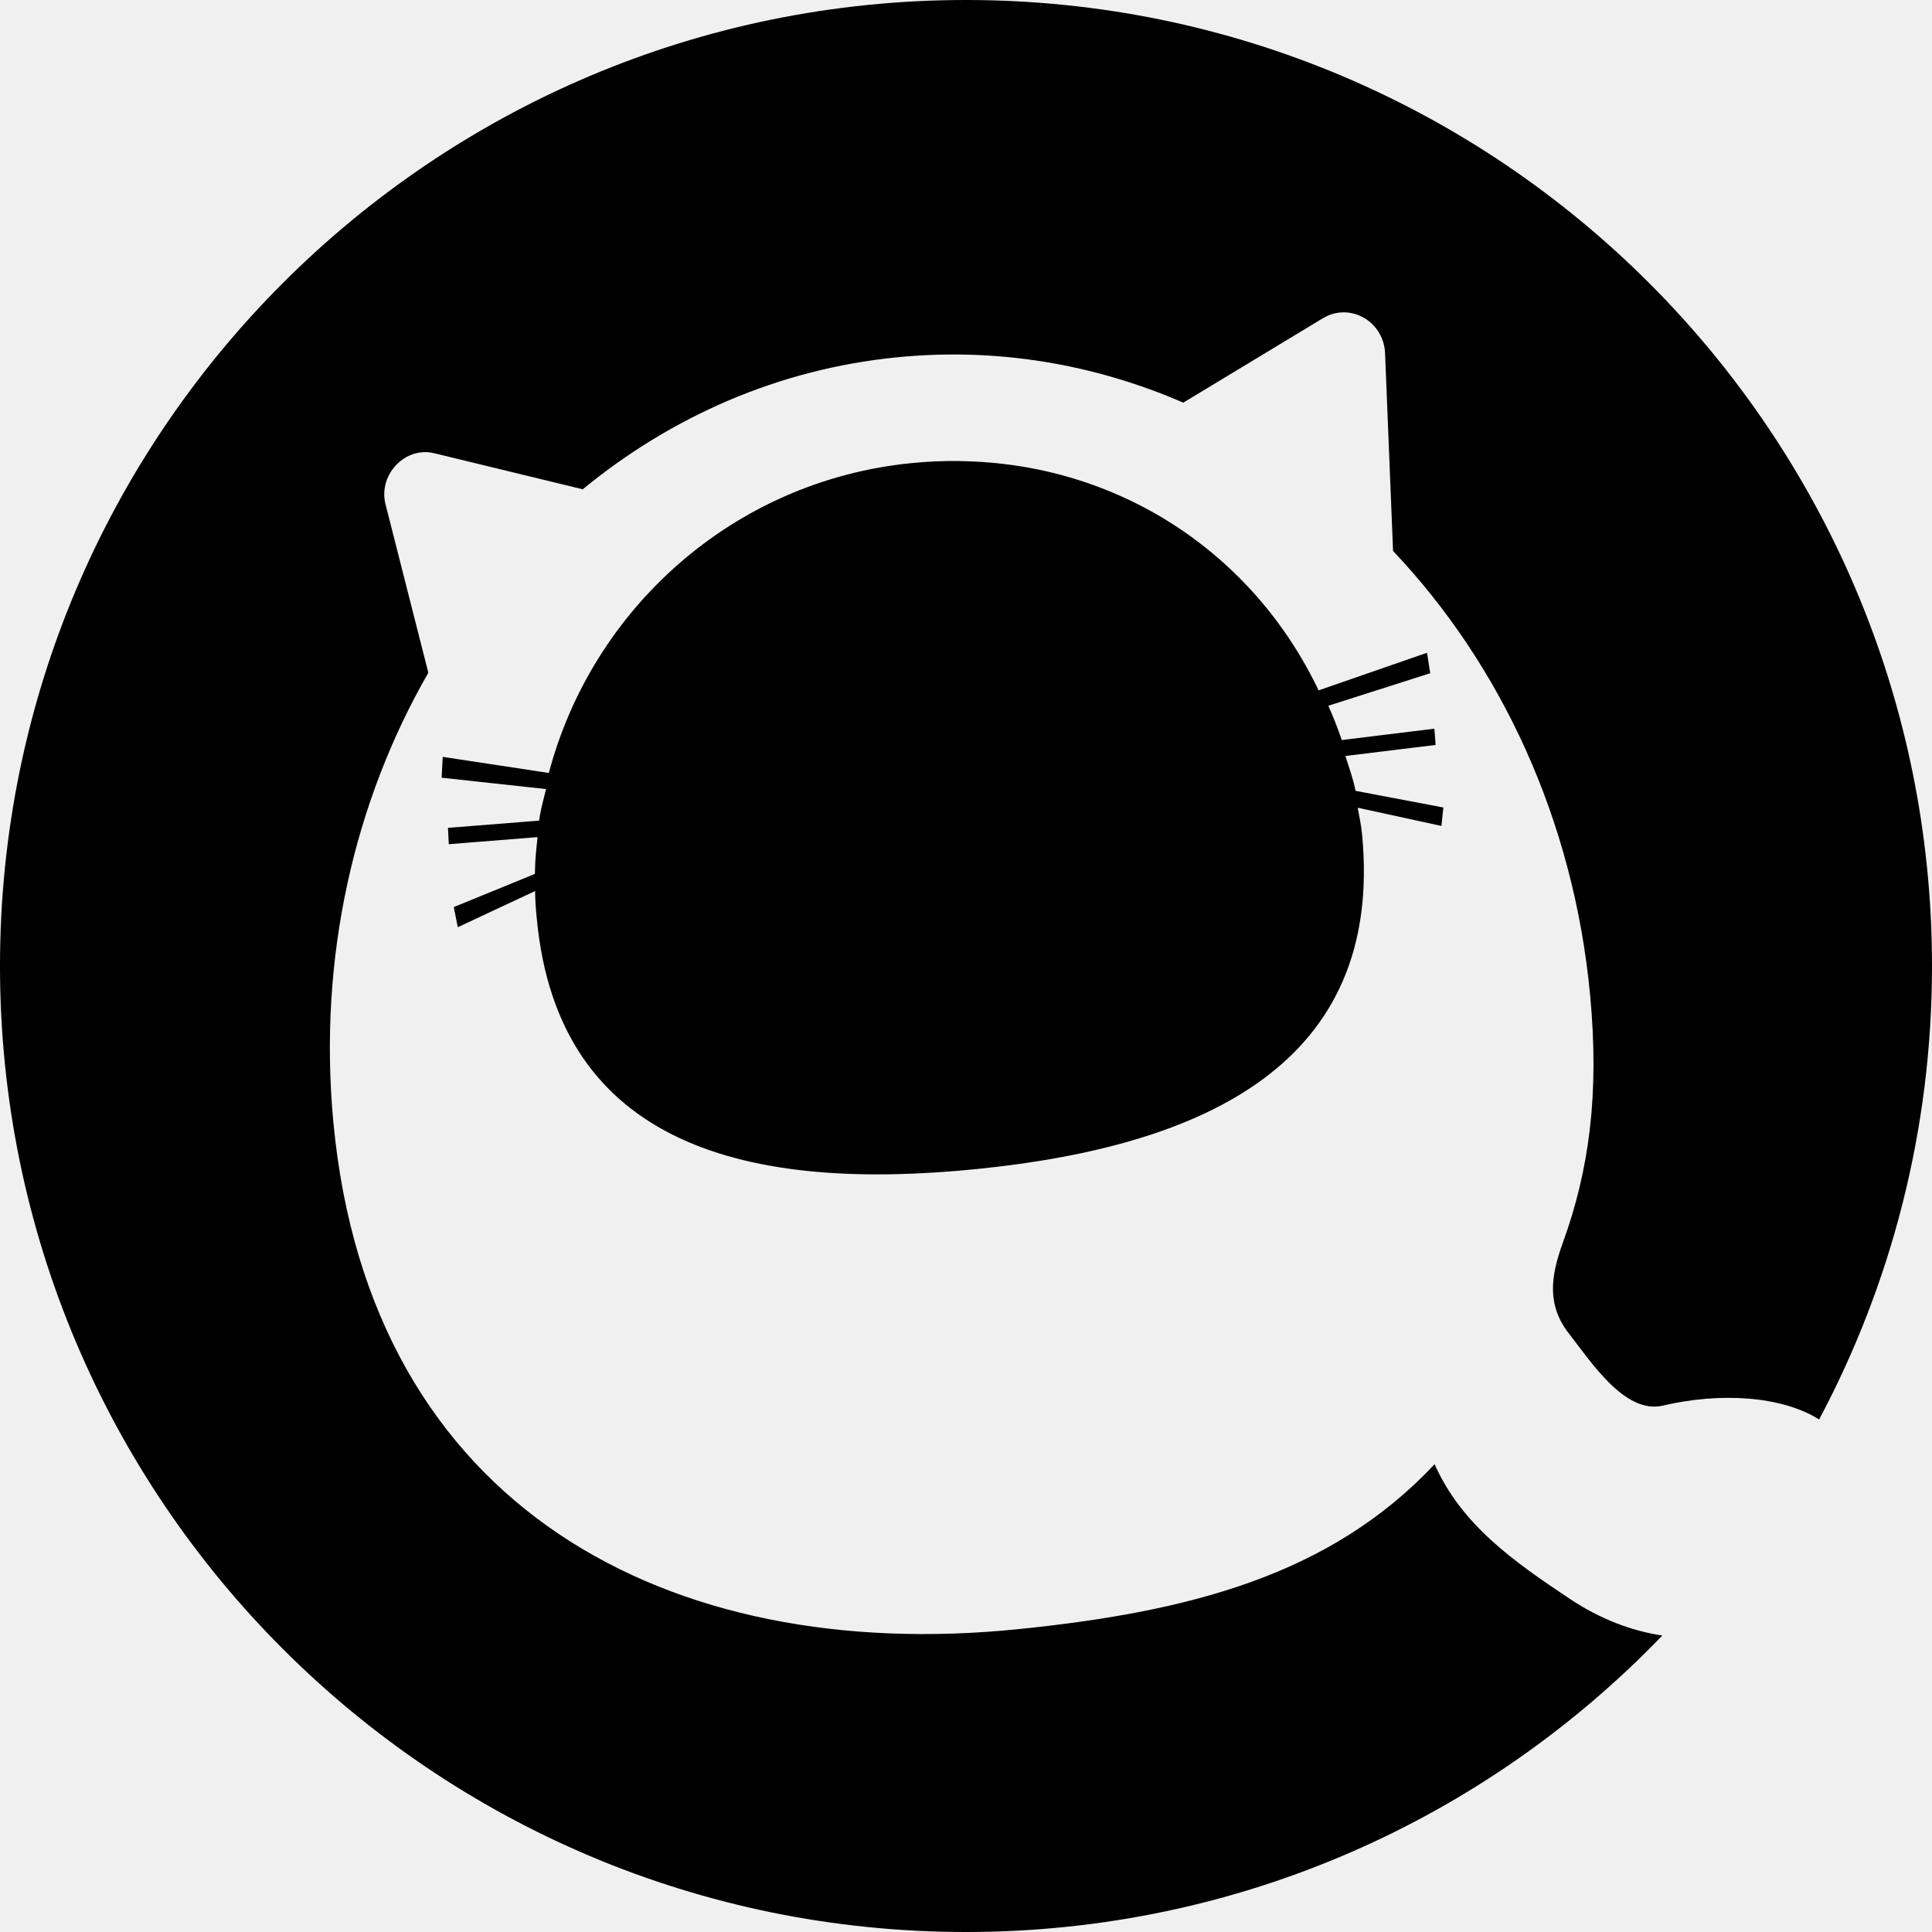
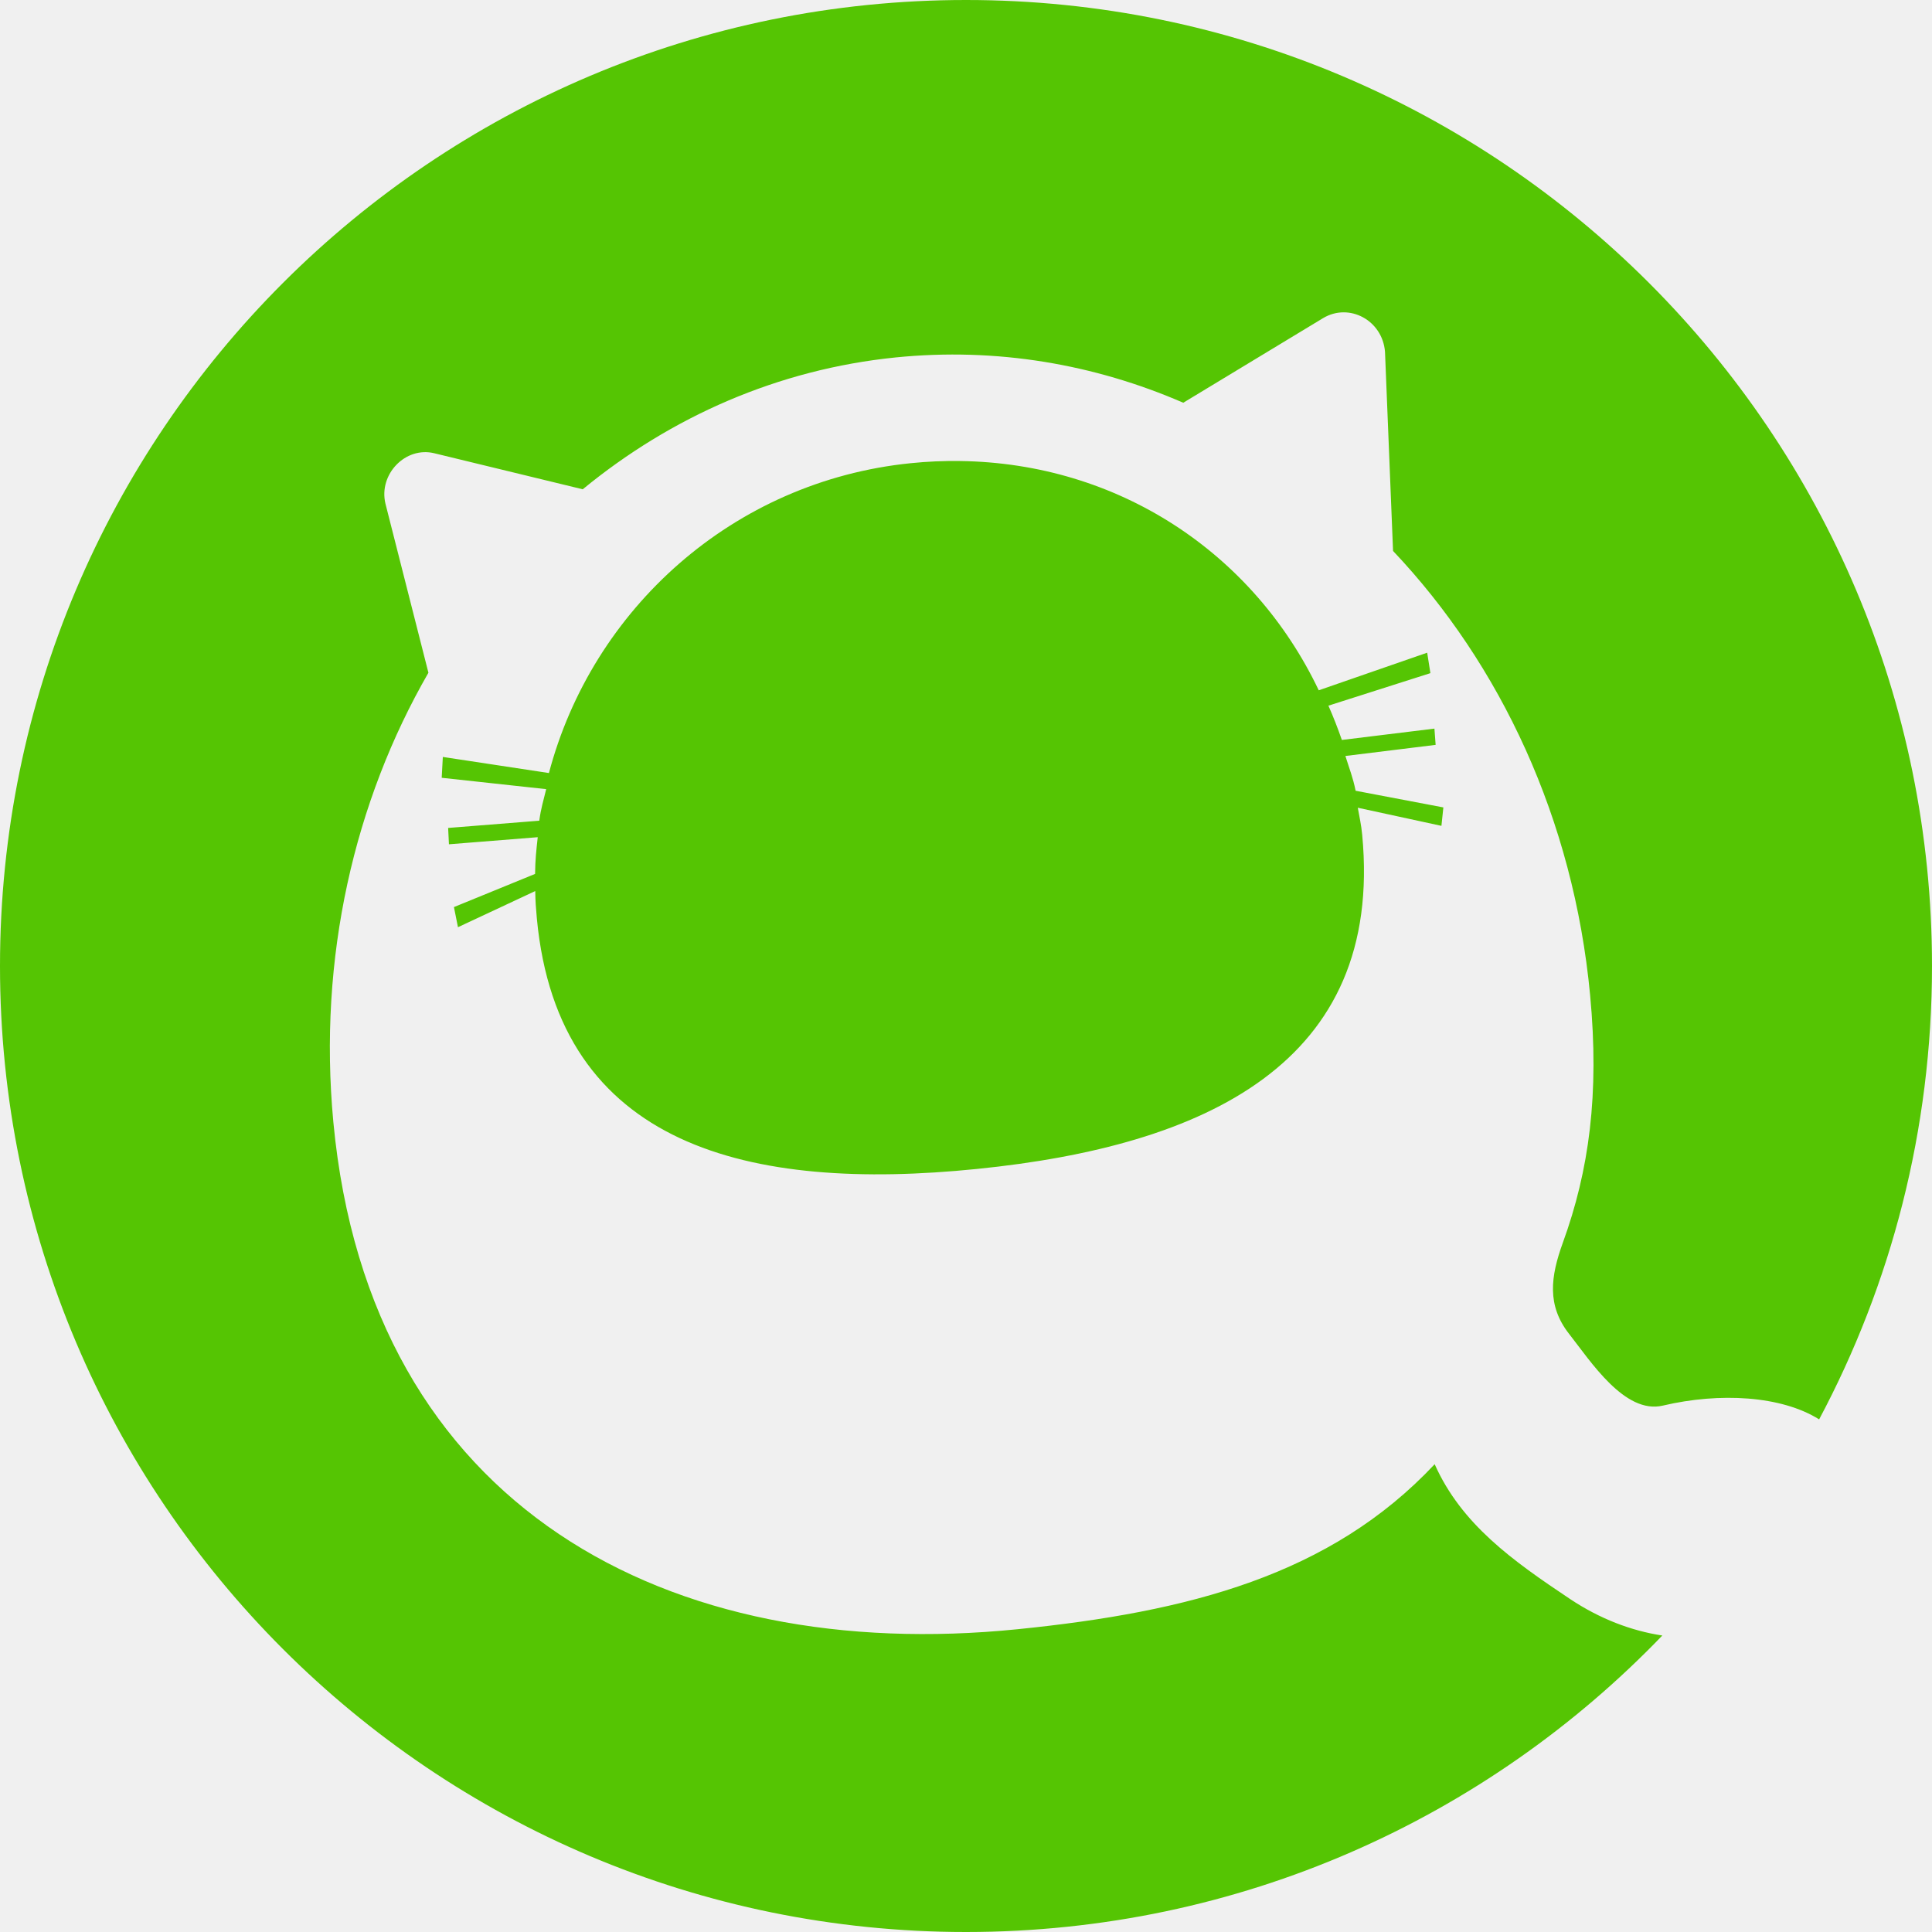
- <svg xmlns="http://www.w3.org/2000/svg" role="img" viewBox="0 0 24 24">
-   <path d="M12 0C5.373 0 0 5.373 0 12s5.373 12 12 12c3.398 0 6.466-1.413 8.65-3.683-.383-.057-.775-.206-1.147-.454-.715-.476-1.349-.926-1.682-1.674-1.294 1.381-3.053 1.835-5.182 2.05-4.311.436-8.046-1.489-8.498-6.3-.192-2.045.263-3.989 1.18-5.582l-.534-2.101c-.086-.365.25-.713.606-.626l1.846.448c1.097-.901 2.425-1.49 3.889-1.638 1.253-.127 2.467.083 3.571.562l1.735-1.049c.327-.197.74.026.771.416l.1 2.475v0c1.334 1.408 2.242 3.332 2.448 5.516.116 1.234-.012 2.178-.339 3.078-.153.421-.199.778.078 1.131.267.341.692 1.003 1.164.892.711-.167 1.472-.122 1.942.172C23.492 15.953 24 14.036 24 12c0-6.627-5.373-12-12-12Zm-.073 5.727a5.273 5.273 0 0 0-.615.027c-2.208.223-3.957 1.813-4.494 3.848l-1.318-.2-.014.259 1.297.141c-.035.15-.064.238-.086.392l-1.132.09.01.203 1.103-.088c-.019.171-.031.281-.033.457l-1.008.412.05.25.96-.449c.002.134.008.205.021.341.267 2.837 2.636 3.398 5.468 3.112 2.831-.286 5.052-1.311 4.785-4.149-.013-.136-.032-.207-.055-.339l1.04.226.024-.229-1.091-.207c-.034-.169-.076-.271-.126-.433l1.121-.137-.016-.202-1.15.141a5.109 5.109 0 0 0-.167-.426l1.266-.404-.04-.254-1.347.467c-.819-1.717-2.5-2.822-4.455-2.848Z" />
+ <svg xmlns="http://www.w3.org/2000/svg" width="24" height="24" viewBox="0 0 24 24" fill="none">
+   <g clip-path="url(#clip0_10_449)">
+     <path d="M12 0C5.373 0 0 5.373 0 12C0 18.627 5.373 24 12 24C15.398 24 18.466 22.587 20.65 20.317C20.267 20.259 19.875 20.111 19.503 19.863C18.789 19.386 18.155 18.936 17.822 18.189C16.527 19.569 14.768 20.024 12.639 20.239C8.328 20.675 4.594 18.75 4.141 13.939C3.949 11.894 4.404 9.95 5.322 8.357L4.788 6.256C4.701 5.891 5.037 5.544 5.393 5.63L7.239 6.078C8.336 5.177 9.664 4.588 11.128 4.44C12.381 4.314 13.595 4.524 14.699 5.003L16.434 3.953C16.76 3.756 17.174 3.979 17.205 4.37L17.305 6.844C18.639 8.253 19.547 10.176 19.753 12.361C19.869 13.594 19.741 14.538 19.414 15.438C19.261 15.86 19.215 16.216 19.491 16.569C19.759 16.91 20.183 17.572 20.656 17.461C21.366 17.294 22.128 17.338 22.598 17.632C23.492 15.953 24 14.036 24 12C24 5.373 18.627 0 12 0ZM11.927 5.727C11.722 5.724 11.517 5.733 11.313 5.754C9.104 5.978 7.356 7.568 6.819 9.603L5.501 9.403L5.487 9.662L6.785 9.803C6.749 9.952 6.72 10.041 6.699 10.195L5.567 10.285L5.577 10.488L6.68 10.4C6.661 10.571 6.649 10.681 6.647 10.856L5.639 11.268L5.689 11.518L6.649 11.069C6.651 11.203 6.657 11.274 6.669 11.41C6.936 14.247 9.306 14.808 12.137 14.521C14.968 14.235 17.189 13.21 16.922 10.373C16.909 10.237 16.89 10.166 16.867 10.034L17.906 10.259L17.93 10.03L16.84 9.823C16.806 9.655 16.763 9.552 16.713 9.391L17.834 9.253L17.819 9.051L16.669 9.192C16.619 9.048 16.564 8.906 16.502 8.766L17.769 8.362L17.729 8.108L16.382 8.575C15.563 6.858 13.882 5.753 11.927 5.727Z" fill="#55C503" />
+   </g>
+   <defs>
+     <clipPath id="clip0_10_449">
+       <rect width="24" height="24" fill="white" />
+     </clipPath>
+   </defs>
</svg>
